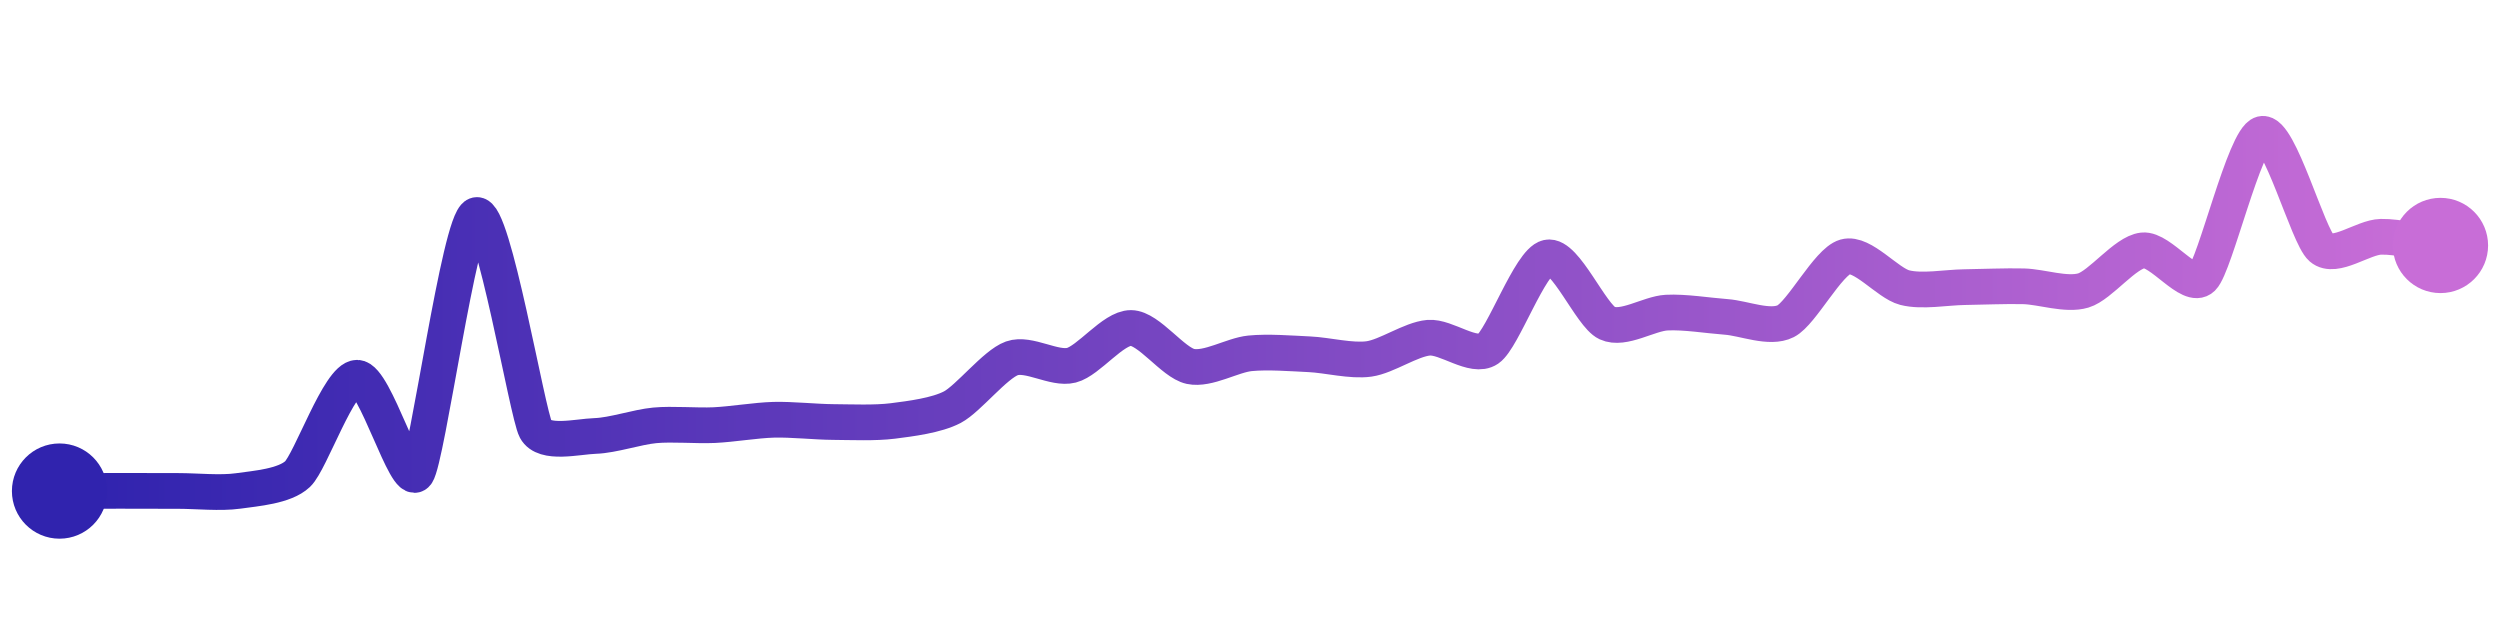
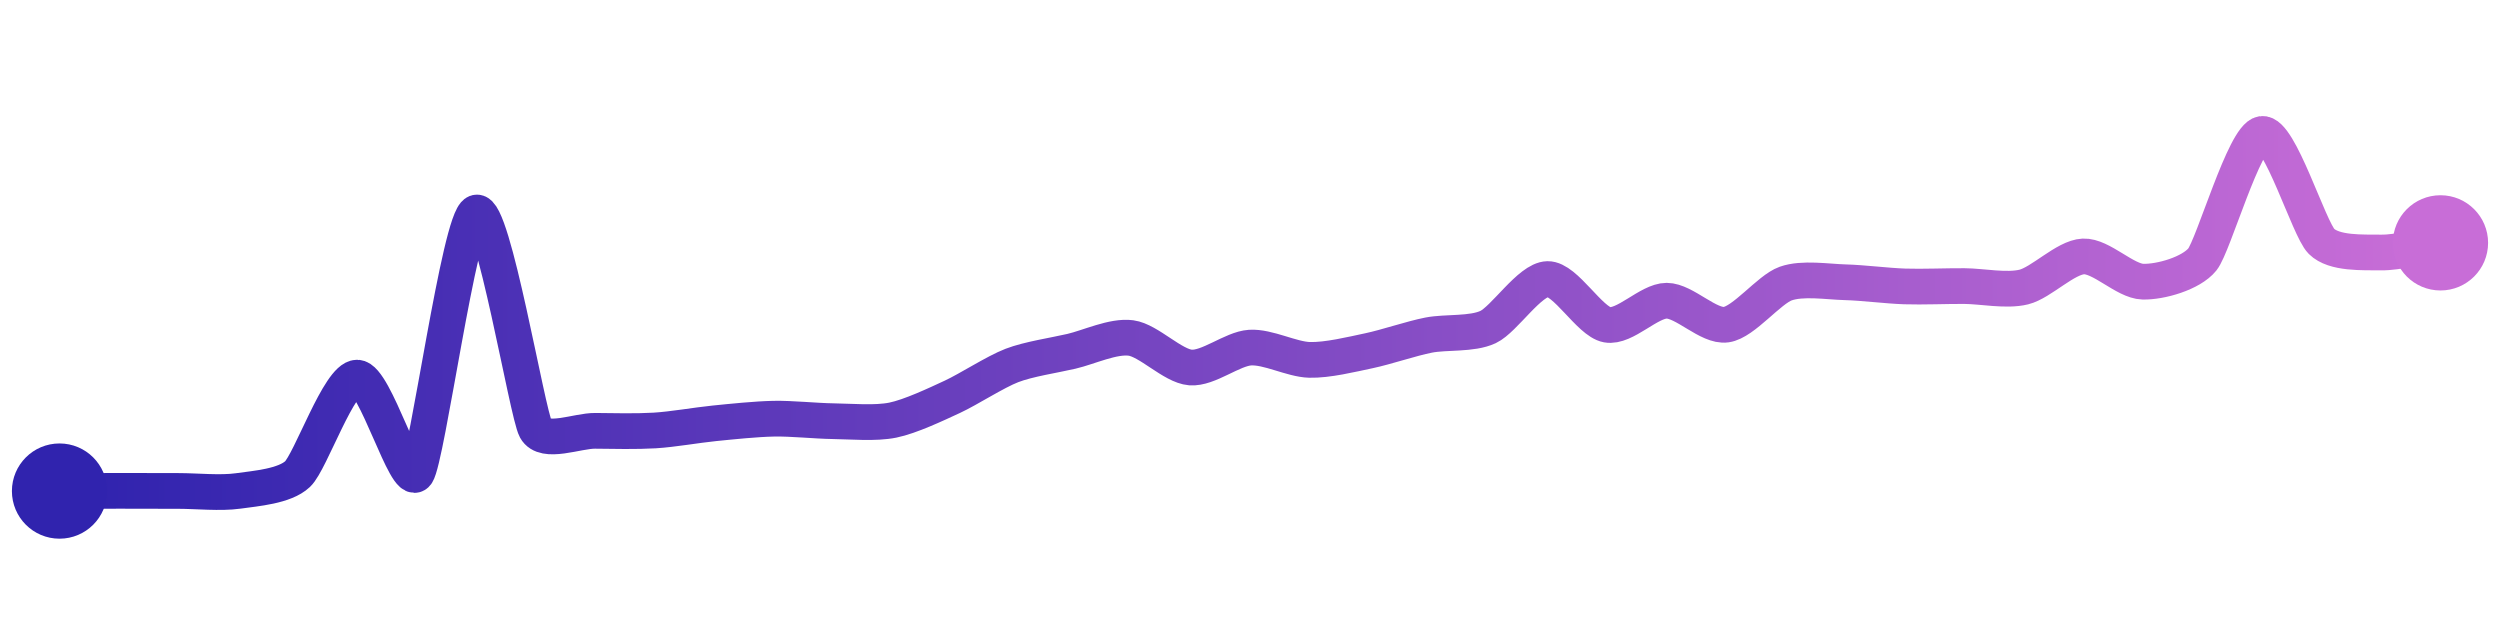
<svg xmlns="http://www.w3.org/2000/svg" width="200" height="50" viewBox="0 0 210 50">
  <defs>
    <linearGradient x1="0%" y1="0%" x2="100%" y2="0%" id="a">
      <stop stop-color="#3023AE" offset="0%" />
      <stop stop-color="#C86DD7" offset="100%" />
    </linearGradient>
  </defs>
-   <path stroke="url(#a)" stroke-width="3" stroke-linejoin="round" stroke-linecap="round" d="M5 40 C 6.5 39.99, 8.5 39.98, 10 39.98 S 13.5 39.99, 15 39.99 S 18.51 40.2, 20 39.99 S 23.91 39.6, 25 38.57 S 28.5 30.48, 30 30.48 S 34.11 39.75, 35 38.54 S 38.59 17.34, 40 16.82 S 44.29 33.5, 45 34.82 S 48.5 35.42, 50 35.37 S 53.51 34.62, 55 34.48 S 58.5 34.53, 60 34.46 S 63.5 34.05, 65 34.01 S 68.5 34.19, 70 34.2 S 73.51 34.3, 75 34.11 S 78.67 33.65, 80 32.95 S 83.59 29.35, 85 28.85 S 88.55 29.8, 90 29.43 S 93.5 26.29, 95 26.3 S 98.53 29.22, 100 29.53 S 103.51 28.58, 105 28.43 S 108.5 28.44, 110 28.51 S 113.51 29.11, 115 28.9 S 118.51 27.25, 120 27.12 S 123.76 28.9, 125 28.06 S 128.53 20.7, 130 20.38 S 133.64 25.26, 135 25.89 S 138.5 25.09, 140 25.01 S 143.5 25.26, 145 25.37 S 148.66 26.41, 150 25.73 S 153.56 20.73, 155 20.32 S 158.55 22.54, 160 22.91 S 163.5 22.89, 165 22.87 S 168.5 22.76, 170 22.8 S 173.56 23.58, 175 23.15 S 178.51 19.94, 180 19.78 S 183.93 23.15, 185 22.1 S 188.55 10.37, 190 10 S 193.86 18.6, 195 19.58 S 198.5 18.67, 200 18.64 S 203.52 19.15, 205 19.37" fill="none" />
+   <path stroke="url(#a)" stroke-width="3" stroke-linejoin="round" stroke-linecap="round" d="M5 40 C 6.5 39.99, 8.5 39.98, 10 39.98 S 13.5 39.99, 15 39.99 S 18.51 40.2, 20 39.99 S 23.91 39.6, 25 38.57 S 28.5 30.47, 30 30.47 S 34.12 39.76, 35 38.54 S 38.6 17.14, 40 16.61 S 44.28 33.47, 45 34.79 S 48.5 34.92, 50 34.94 S 53.5 35, 55 34.91 S 58.51 34.46, 60 34.31 S 63.5 33.95, 65 33.92 S 68.5 34.11, 70 34.13 S 73.53 34.34, 75 34.04 S 78.64 32.71, 80 32.08 S 83.6 29.99, 85 29.45 S 88.54 28.6, 90 28.26 S 93.51 26.94, 95 27.14 S 98.5 29.5, 100 29.62 S 103.5 28.05, 105 27.95 S 108.5 28.94, 110 28.98 S 113.53 28.52, 115 28.21 S 118.53 27.19, 120 26.9 S 123.64 26.86, 125 26.22 S 128.5 22.22, 130 22.19 S 133.52 25.76, 135 26.03 S 138.5 24.01, 140 24.01 S 143.52 26.23, 145 26.02 S 148.59 23.07, 150 22.57 S 153.5 22.42, 155 22.46 S 158.5 22.76, 160 22.81 S 163.5 22.77, 165 22.78 S 168.54 23.22, 170 22.86 S 173.5 20.36, 175 20.29 S 178.5 22.37, 180 22.41 S 184.06 21.71, 185 20.54 S 188.52 10.23, 190 10 S 193.94 17.96, 195 19.02 S 198.5 19.94, 200 19.96 S 203.52 19.39, 205 19.15" fill="none" />
  <circle r="4" cx="5" cy="40" fill="#3023AE" />
-   <circle r="4" cx="205" cy="19.37" fill="#C86DD7" />
+   <circle r="4" cx="205" cy="19.15" fill="#C86DD7" />
</svg>
